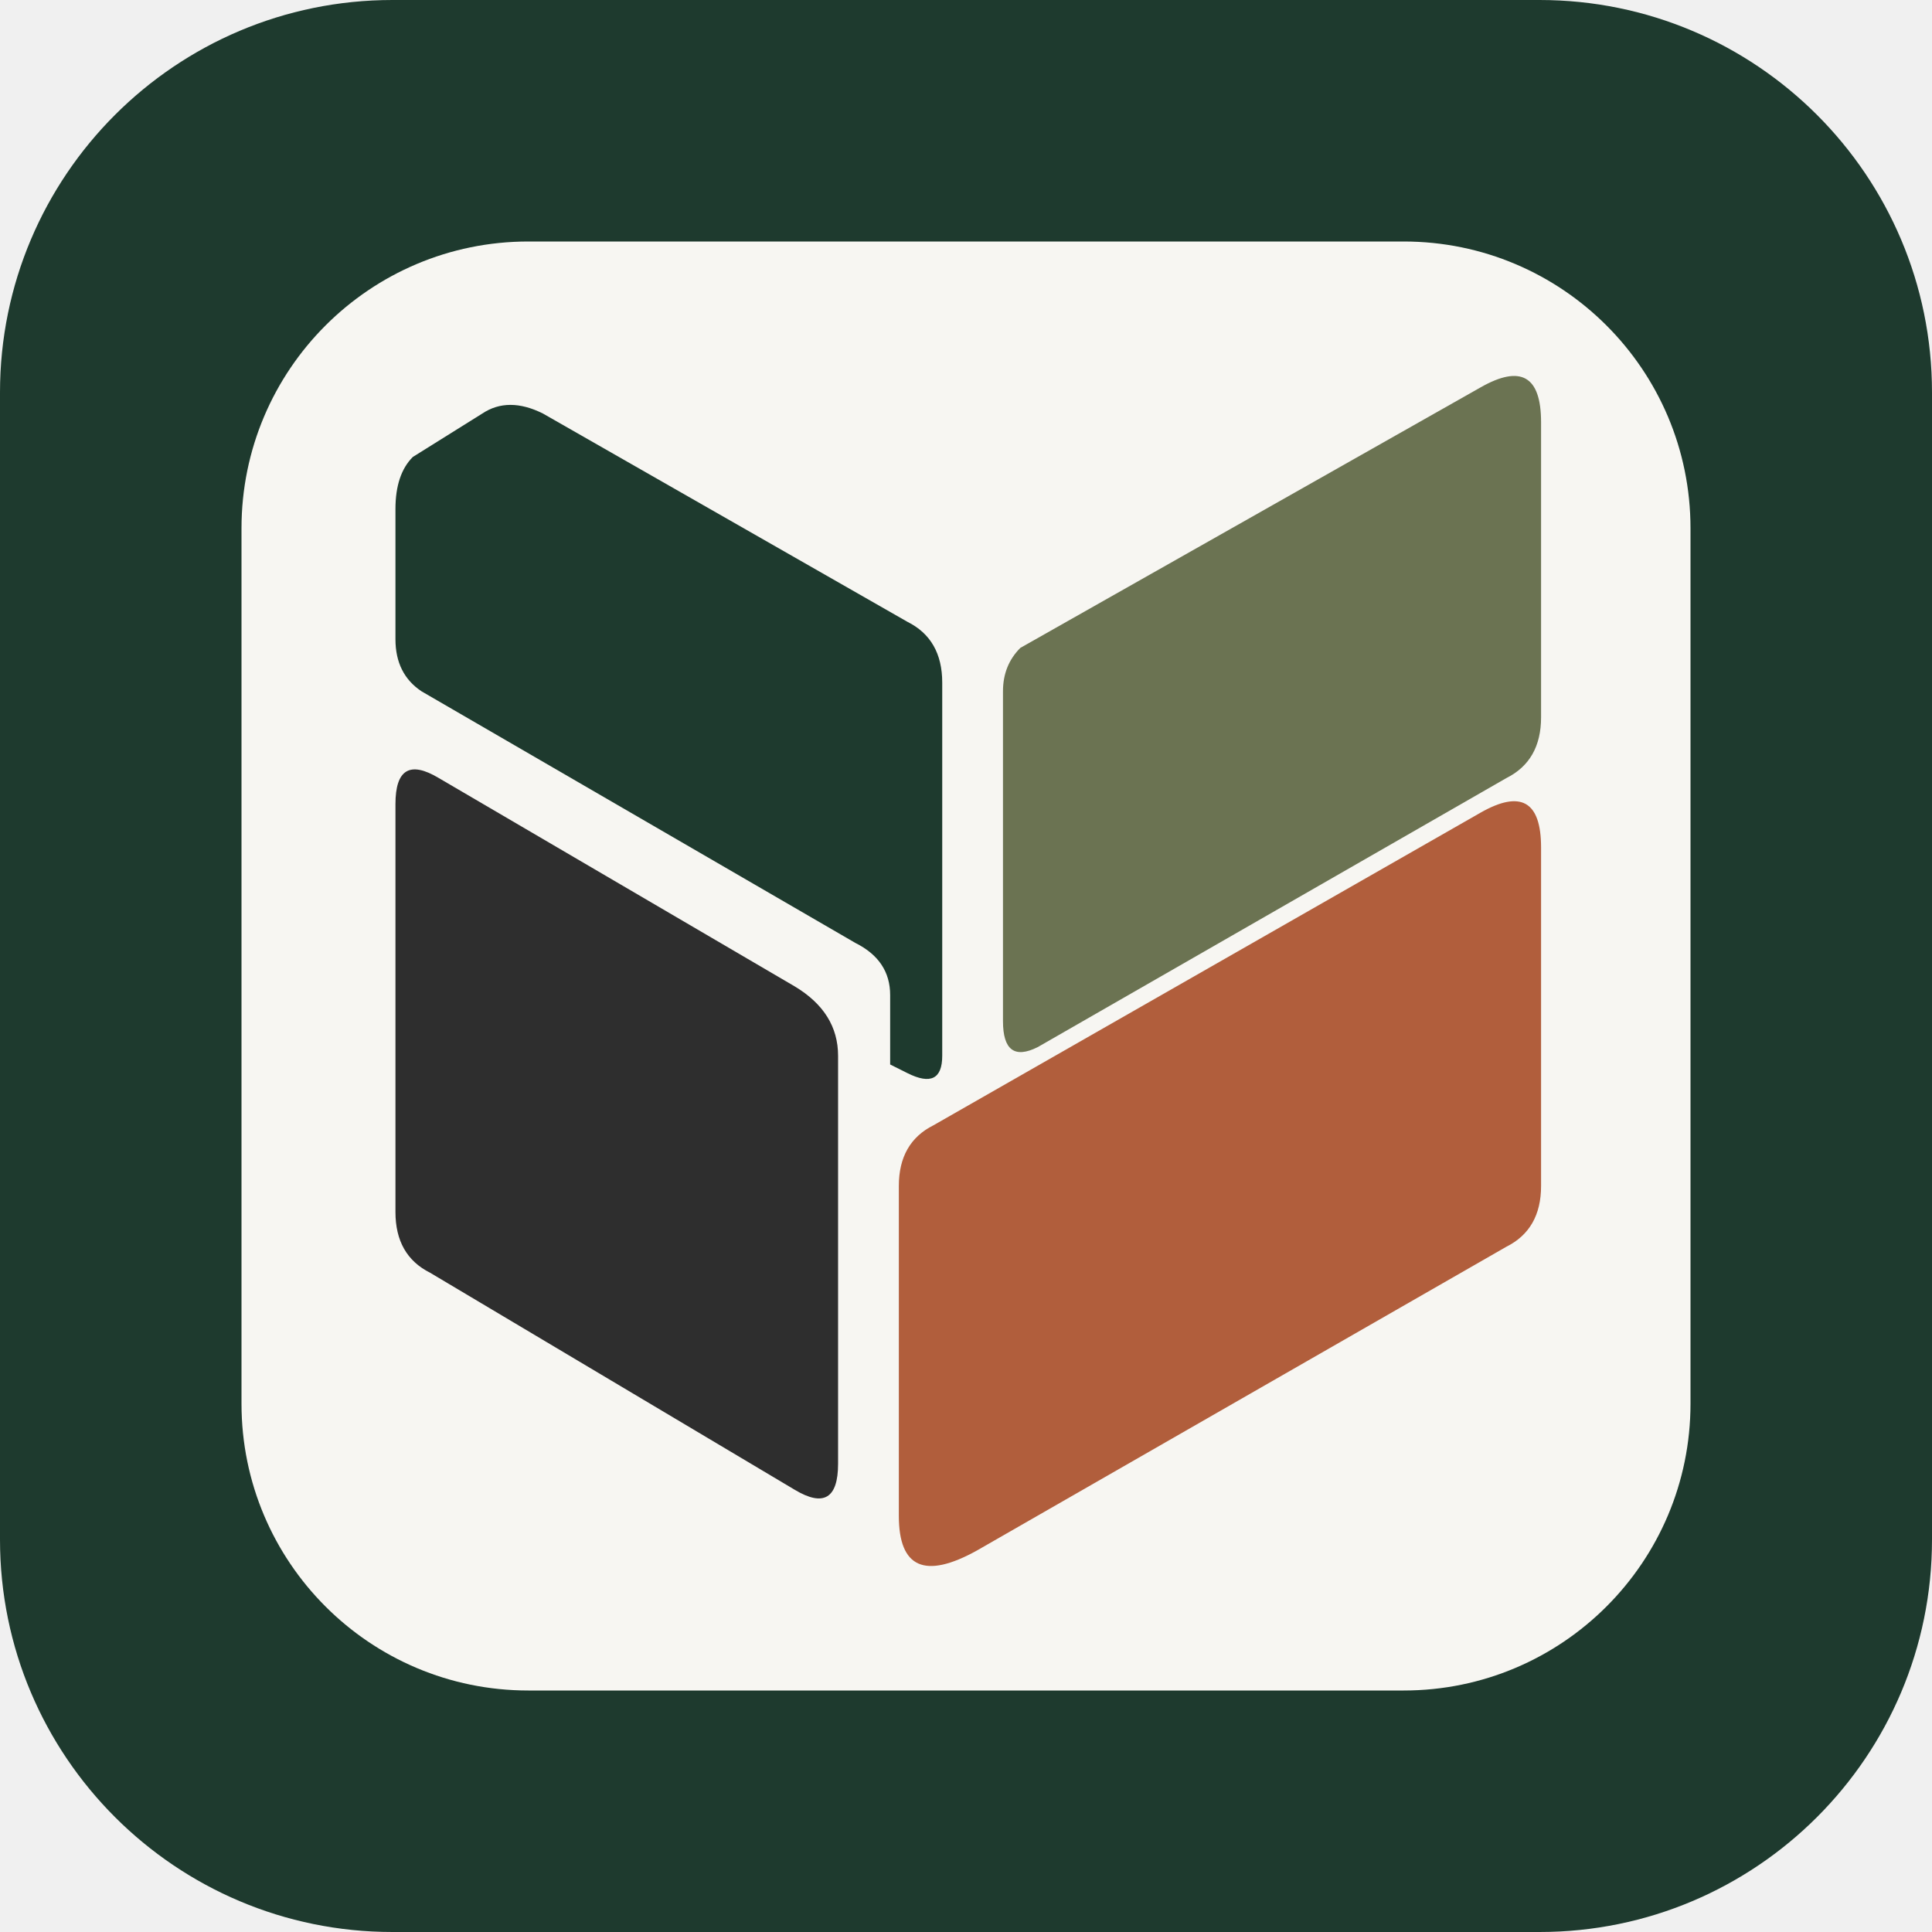
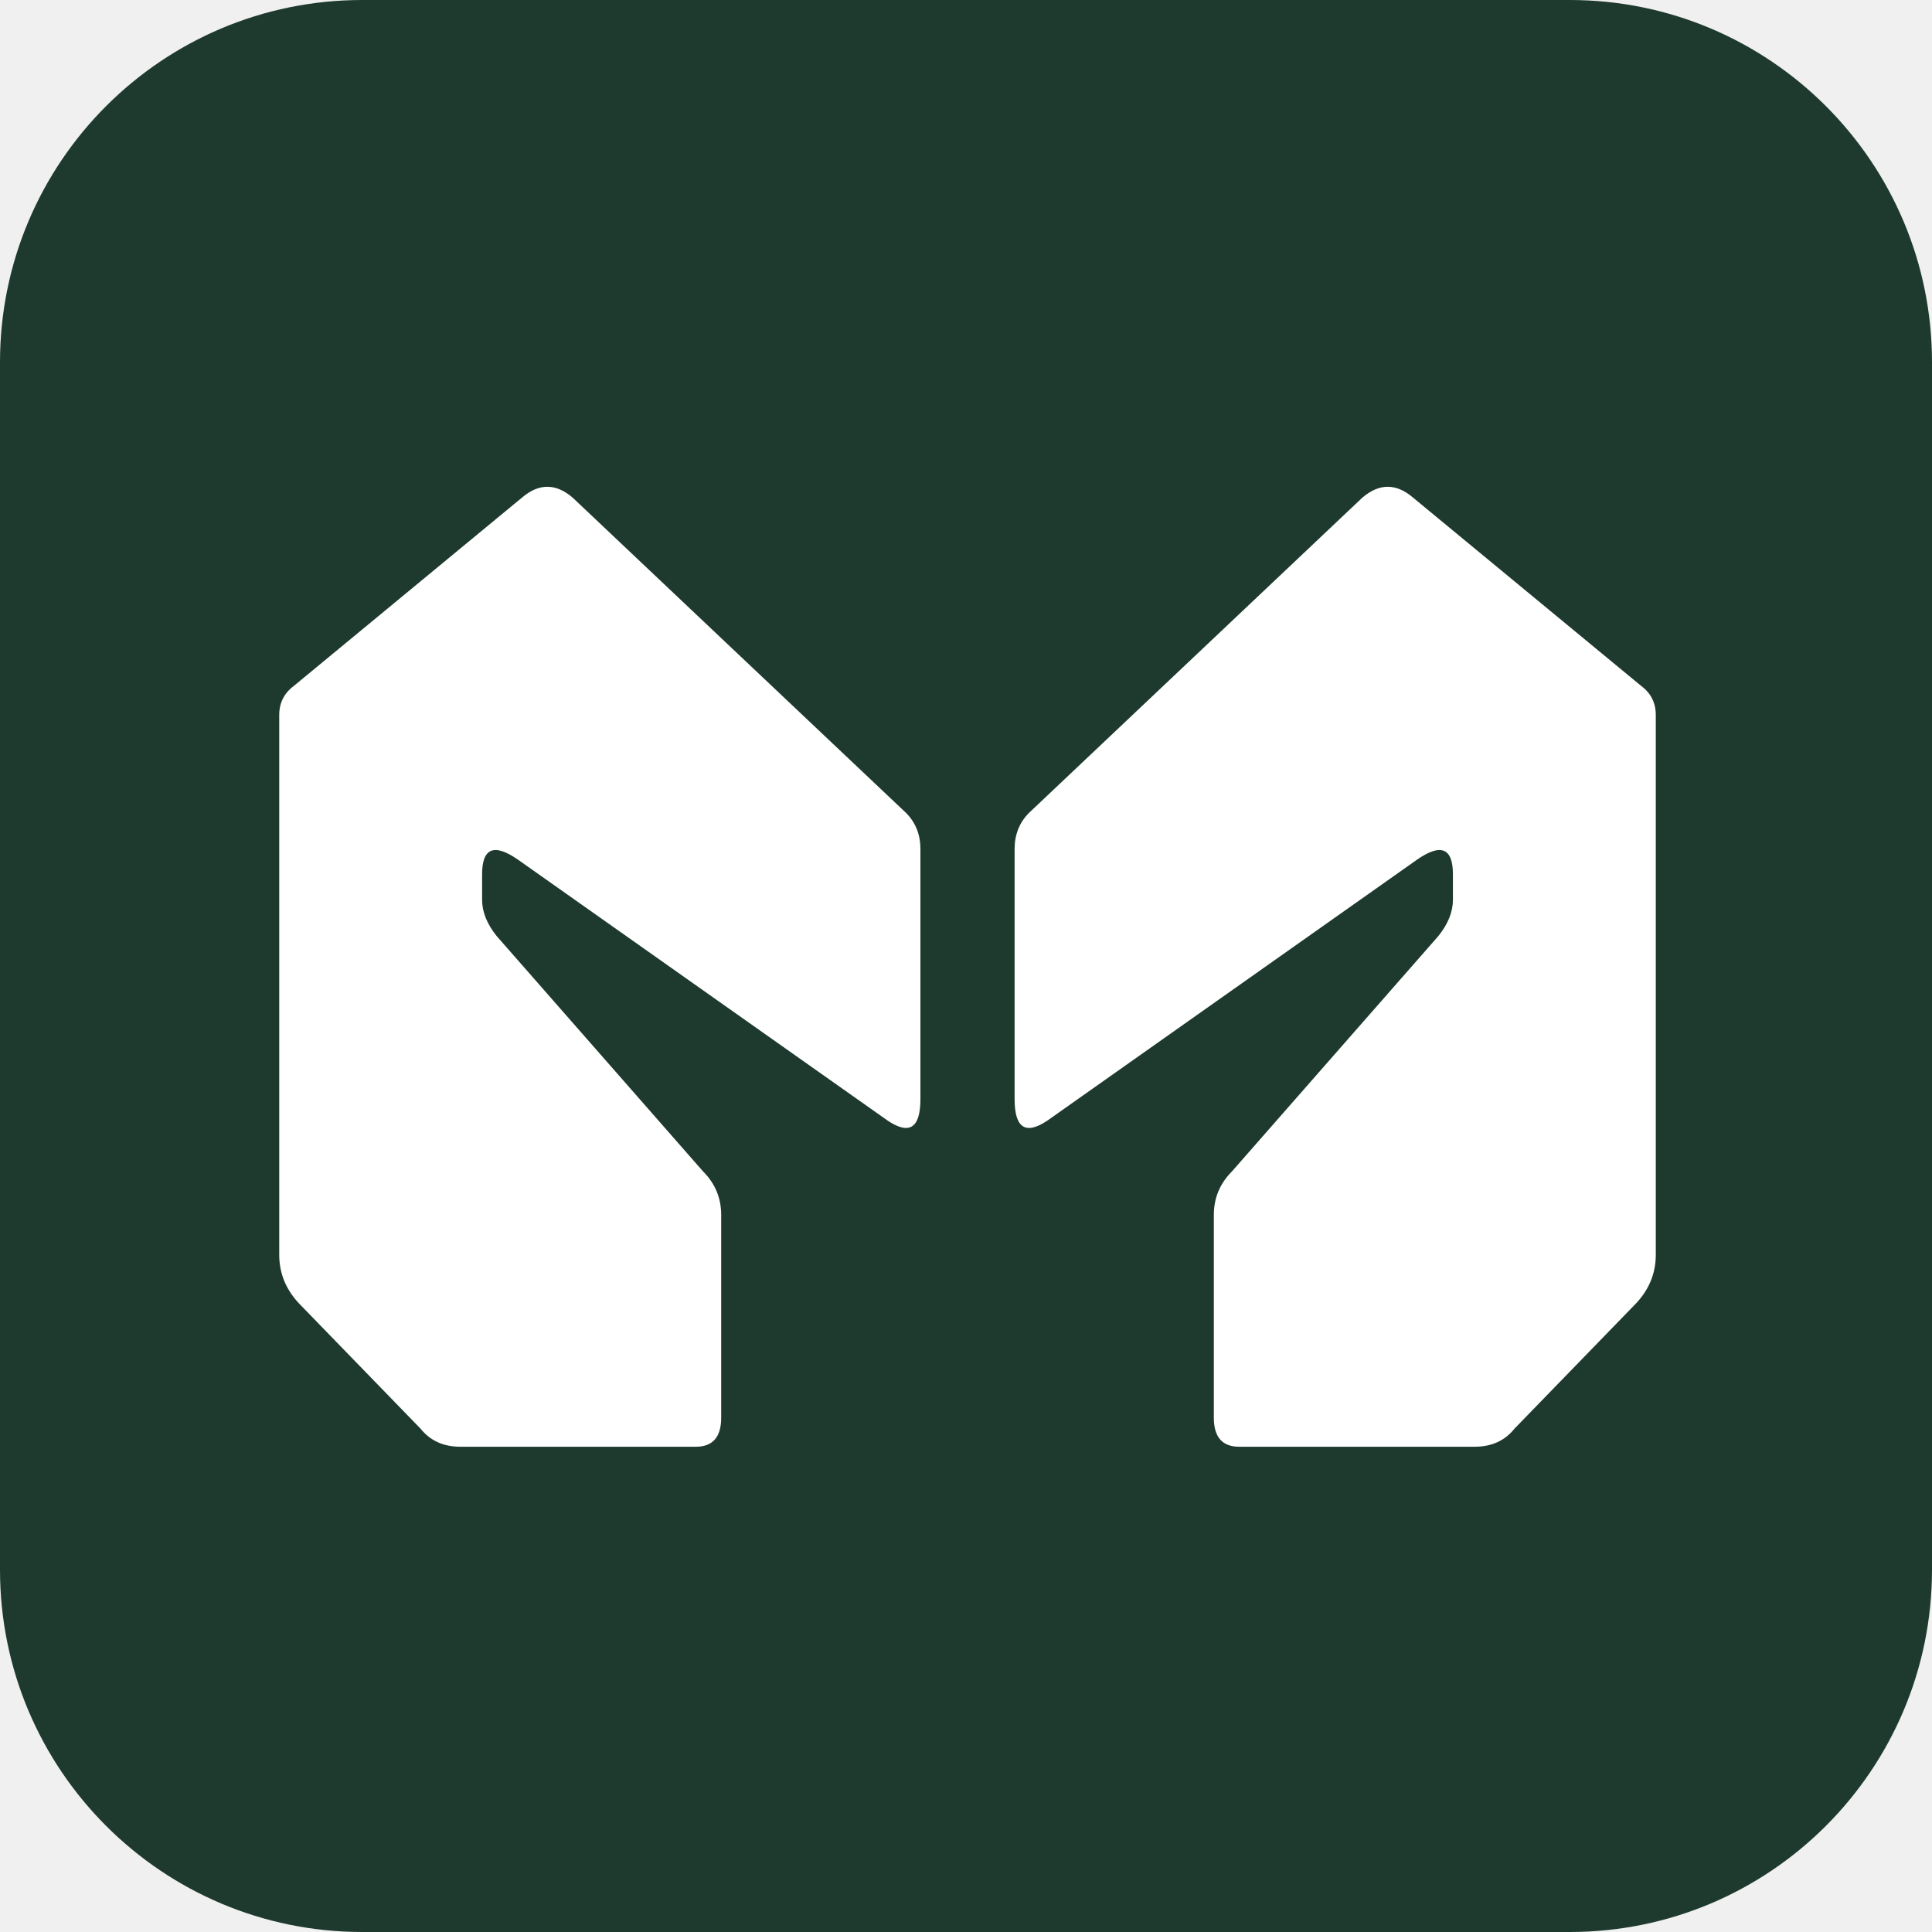
- <svg xmlns="http://www.w3.org/2000/svg" viewBox="0 0 512 512" role="img" aria-labelledby="title">
-   <rect width="512" height="512" rx="104" fill="#1E3A2E" />
-   <rect x="64" y="64" width="384" height="384" rx="76" fill="#F7F6F2" />
-   <g transform="translate(91 82) scale(2.3)">
-     <path fill="#1E3A2E" d="M8 17 16 12Q19 10 23 12L65 36Q69 38 69 43V86Q69 90 65 88L63 87V79Q63 75 59 73L9 44Q6 42 6 38V23Q6 19 8 17Z" />
-     <path fill="#6B7352" d="M78 39 131 9Q138 5 138 13V47Q138 52 134 54L80 85Q76 87 76 82V44Q76 41 78 39Z" />
-     <path fill="#2E2E2E" d="M6 57Q6 51 11 54L52 78Q57 81 57 86V133Q57 139 52 136L10 111Q6 109 6 104Z" />
-     <path fill="#B15E3C" d="M68 94 131 58Q138 54 138 62V101Q138 106 134 108L73 143Q64 148 64 139V101Q64 96 68 94Z" />
+ <svg xmlns="http://www.w3.org/2000/svg" viewBox="0 0 512 512" role="img" aria-label="Motiq — M + hvataljka">
+   <rect width="512" height="512" rx="96" fill="#1E3A2E" />
+   <g transform="translate(74 129) scale(0.96)">
+     <g fill="#FFFFFF">
+       <path d="M0 63Q0 58 4 55L67 3Q74 -3 81 3L173 90Q177 94 177 100V169Q177 181 168 175L66 103Q56 96 56 107V114Q56 119 60 124L117 189Q122 194 122 201V257Q122 265 115 265H50Q43 265 39 260L6 226Q0 220 0 212Z" />
+       <path d="M0 63Q0 58 4 55L67 3Q74 -3 81 3L173 90Q177 94 177 100V169Q177 181 168 175L66 103Q56 96 56 107V114Q56 119 60 124L117 189Q122 194 122 201V257Q122 265 115 265H50Q43 265 39 260L6 226Q0 220 0 212Z" transform="translate(380 0) scale(-1 1)" />
+     </g>
  </g>
</svg>
